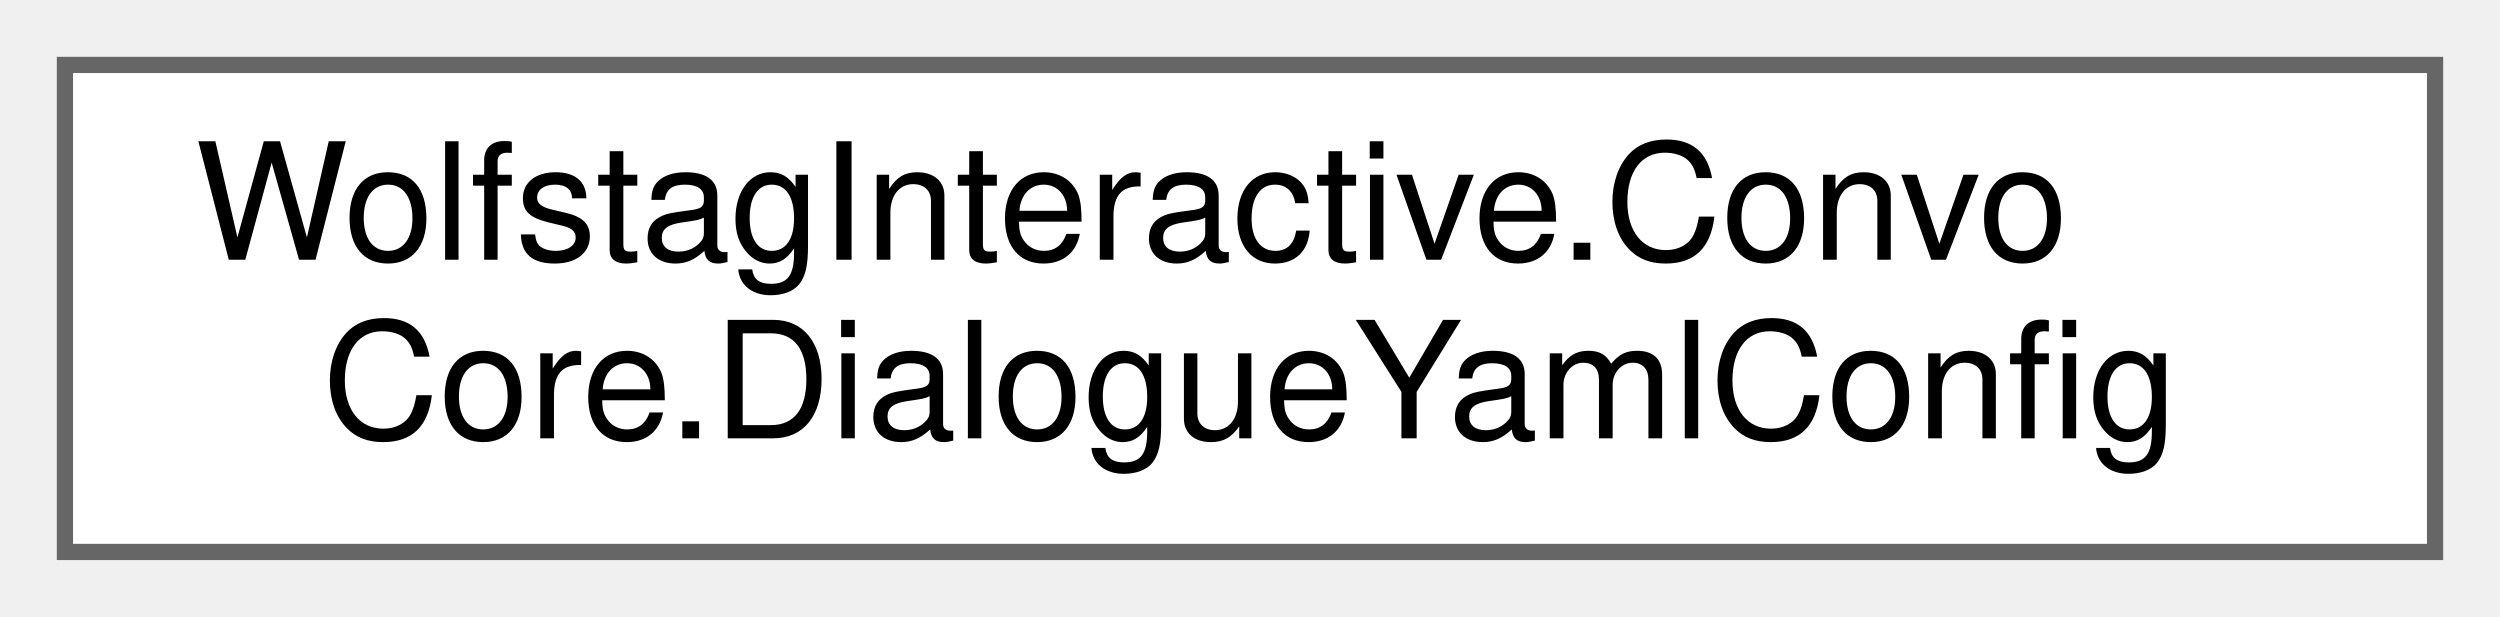
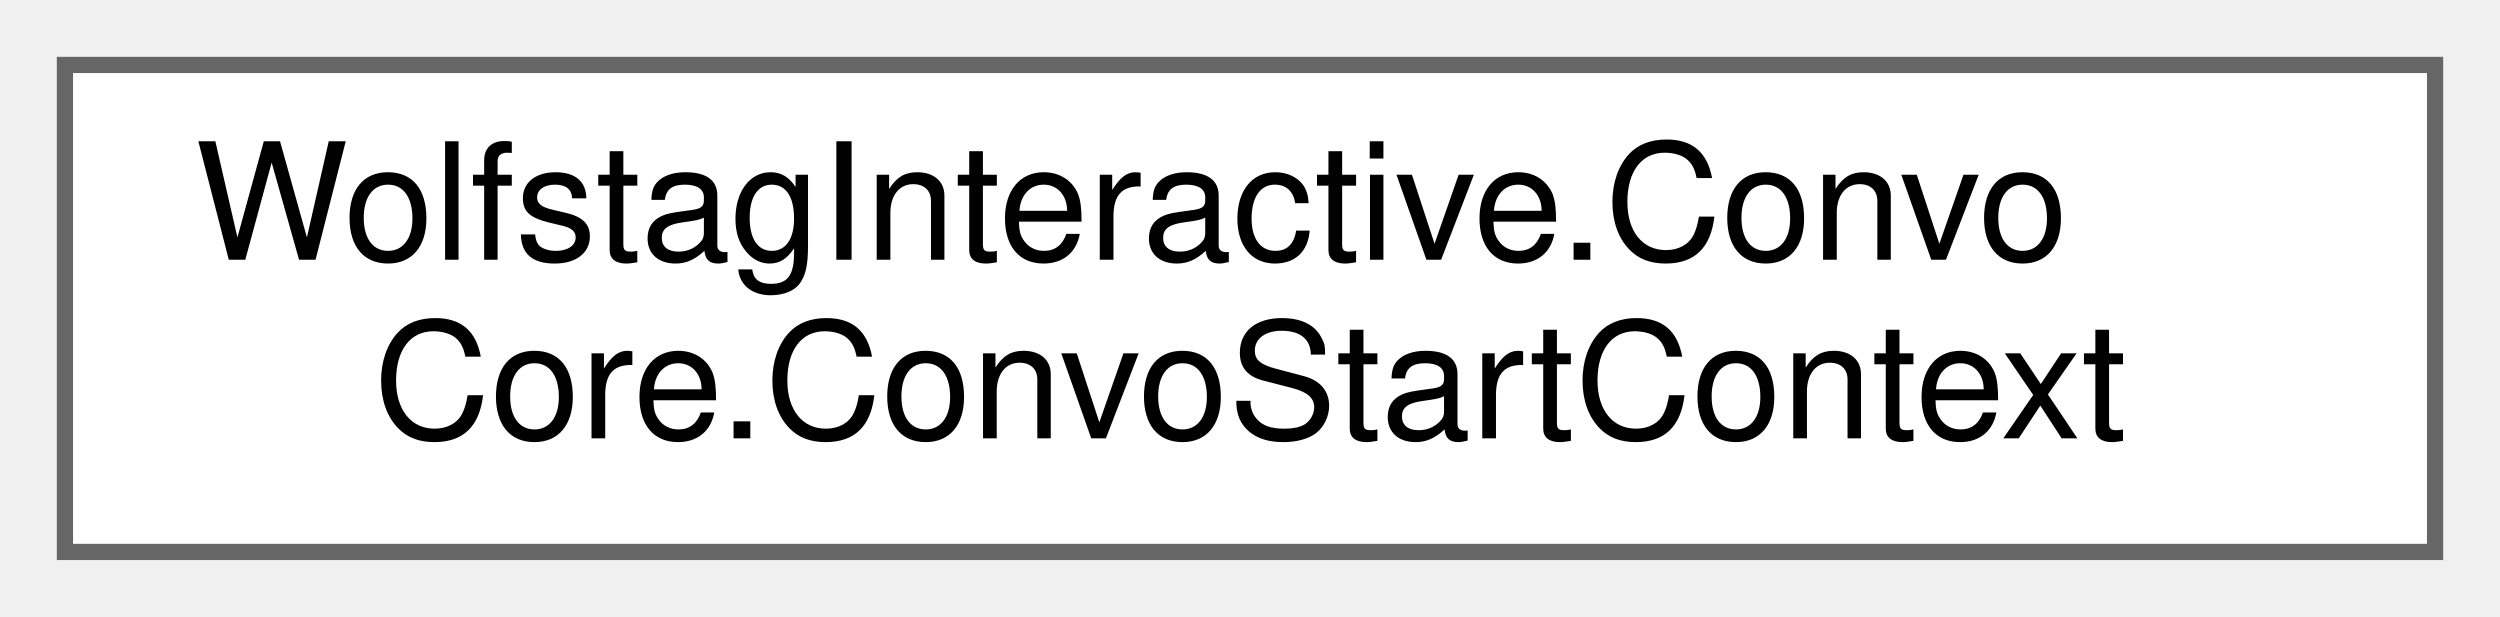
<svg xmlns="http://www.w3.org/2000/svg" xmlns:xlink="http://www.w3.org/1999/xlink" width="154pt" height="38pt" viewBox="0.00 0.00 154.00 38.00">
  <g id="graph0" class="graph" transform="scale(1 1) rotate(0) translate(4 34)">
    <g id="Node000000" class="node">
      <g id="a_Node000000">
-         <a xlink:href="classWolfstagInteractive_1_1ConvoCore_1_1DialogueYamlConfig.html" target="_top" xlink:title=" ">
+         <a xlink:href="structWolfstagInteractive_1_1ConvoCore_1_1ConvoStartContext.html" target="_top" xlink:title=" ">
          <polygon fill="white" stroke="#666666" points="146,-30 0,-30 0,0 146,0 146,-30" />
          <text text-anchor="start" x="8" y="-18" font-family="Helvetica,sans-Serif" font-size="10.00">WolfstagInteractive.Convo</text>
-           <text text-anchor="middle" x="73" y="-7" font-family="Helvetica,sans-Serif" font-size="10.00">Core.DialogueYamlConfig</text>
+           <text text-anchor="middle" x="73" y="-7" font-family="Helvetica,sans-Serif" font-size="10.00">Core.ConvoStartContext</text>
        </a>
      </g>
    </g>
  </g>
</svg>
